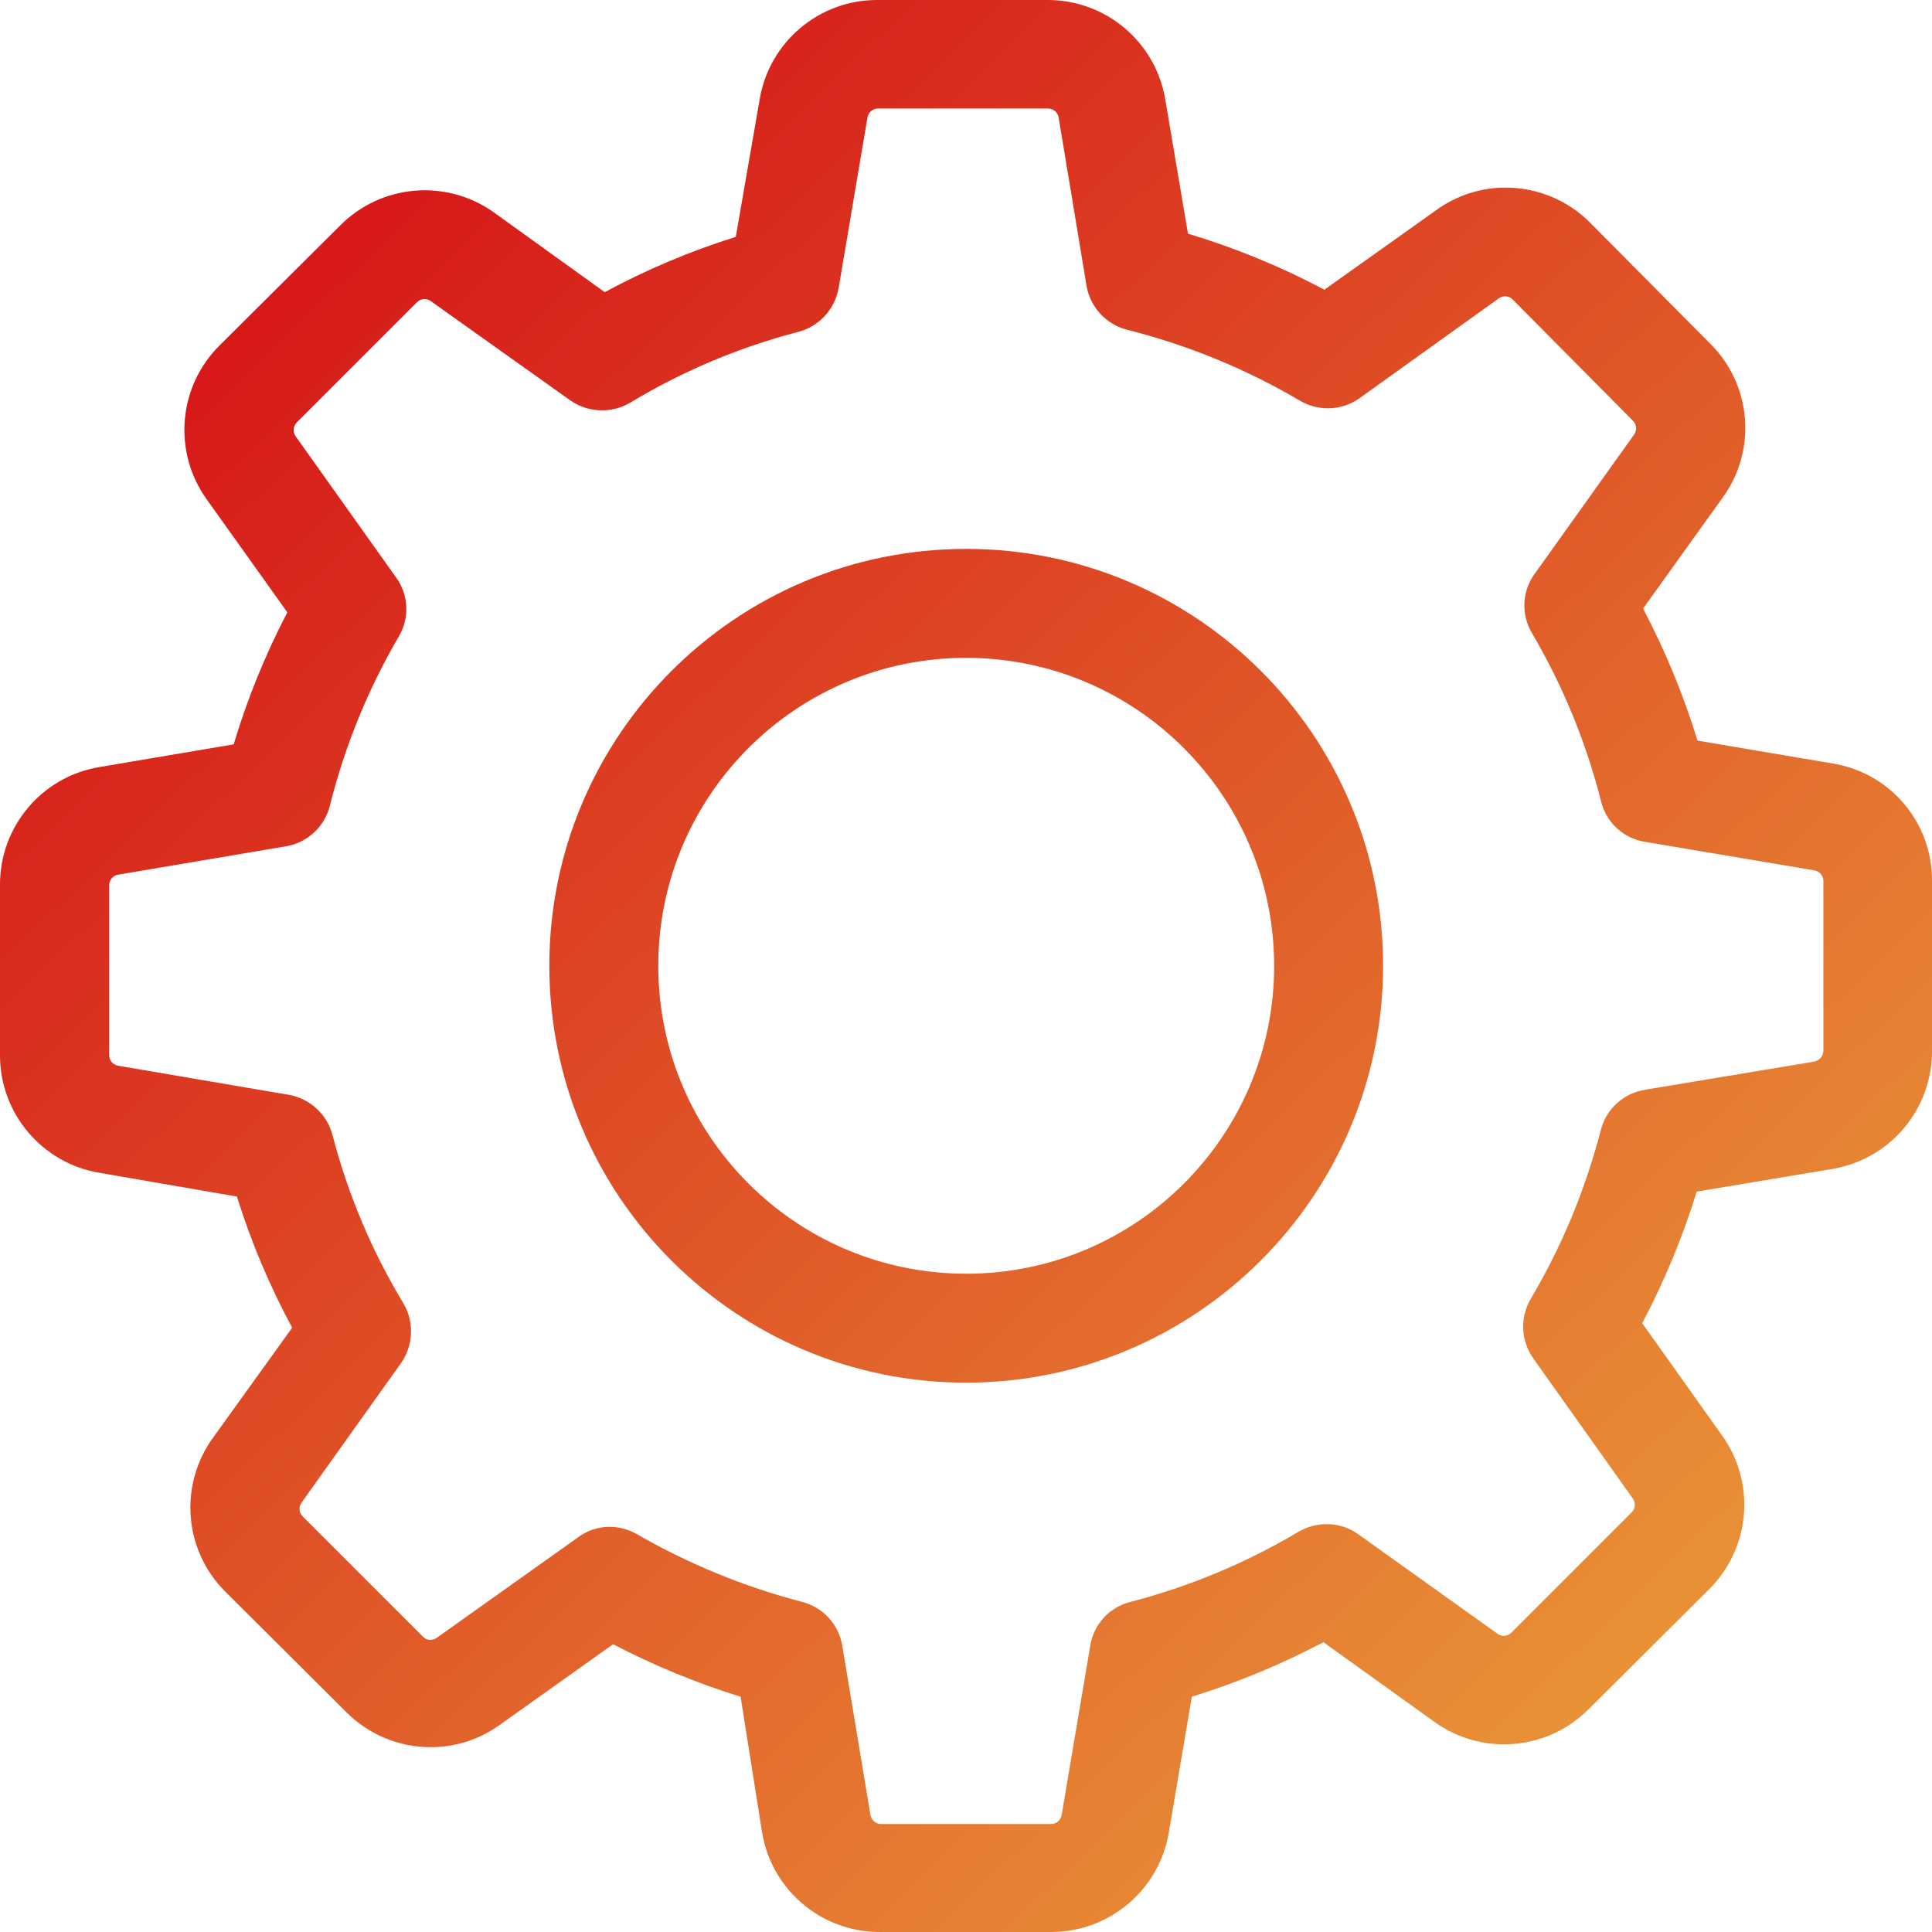
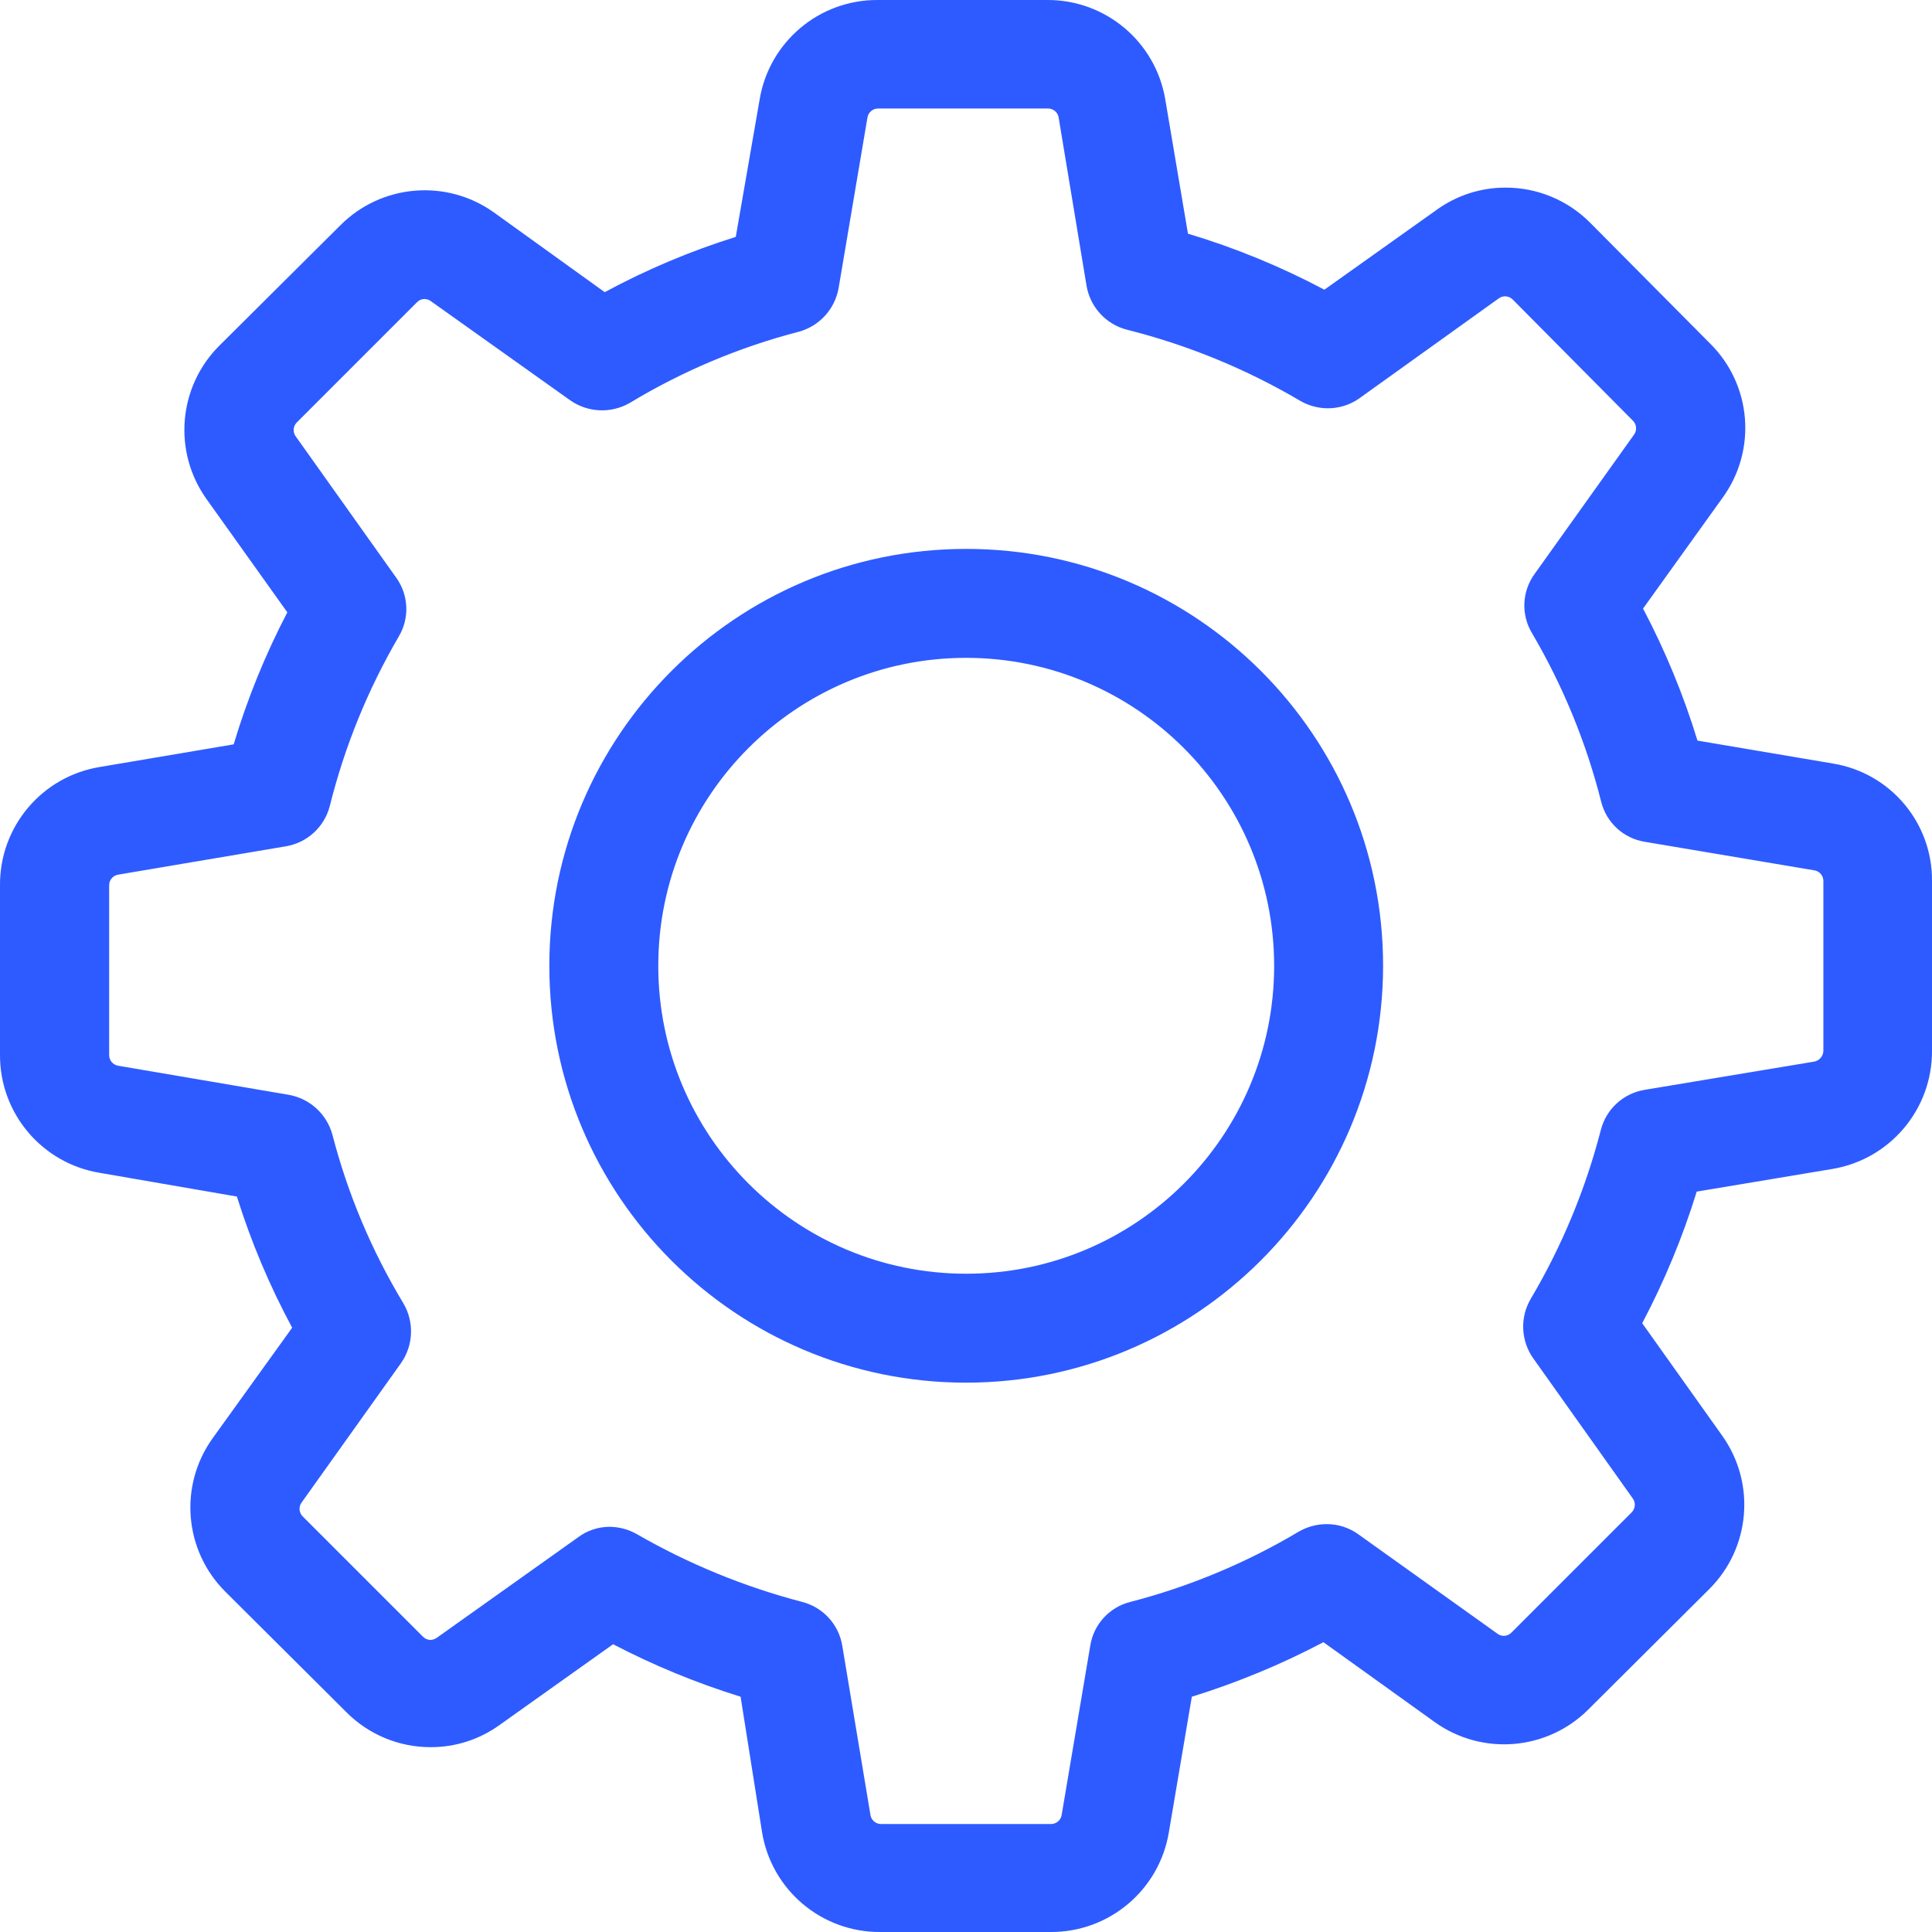
<svg xmlns="http://www.w3.org/2000/svg" width="18" height="18" viewBox="0 0 18 18">
  <defs>
-     <linearGradient id="linear-gradient" x1="0.13" y1="0.125" x2="0.895" y2="0.925" gradientUnits="objectBoundingBox">
-       <stop offset="0" stop-color="#d61518" />
-       <stop offset="1" stop-color="#ea9b39" />
-     </linearGradient>
    <clipPath id="clip-path">
-       <path id="Settings" d="M9.791,18H8.2a1.109,1.109,0,0,1-1.1-.929L6.9,15.808a7.158,7.158,0,0,1-1.188-.489l-1.057.752a1.093,1.093,0,0,1-.642.207,1.106,1.106,0,0,1-.787-.327L2.1,14.83A1.107,1.107,0,0,1,1.981,13.4l.741-1.03a6.946,6.946,0,0,1-.515-1.222L.929,10.927A1.109,1.109,0,0,1,0,9.829V8.246a1.109,1.109,0,0,1,.929-1.1l1.248-.211a7.015,7.015,0,0,1,.5-1.23L1.925,4.651a1.109,1.109,0,0,1,.12-1.432L3.17,2.1A1.11,1.11,0,0,1,4.6,1.978l1.034.744a6.911,6.911,0,0,1,1.221-.515L7.077.929A1.109,1.109,0,0,1,8.175,0H9.757a1.11,1.11,0,0,1,1.1.929l.211,1.248a7.021,7.021,0,0,1,1.271.522l1.046-.744a1.093,1.093,0,0,1,.642-.207,1.108,1.108,0,0,1,.787.326L15.932,3.2a1.106,1.106,0,0,1,.12,1.433L15.308,5.67A7.088,7.088,0,0,1,15.815,6.9l1.264.214A1.1,1.1,0,0,1,18,8.209V9.791a1.111,1.111,0,0,1-.929,1.1l-1.263.211a7.121,7.121,0,0,1-.508,1.226l.744,1.046a1.109,1.109,0,0,1-.12,1.432L14.8,15.925a1.111,1.111,0,0,1-1.432.12L12.33,15.3a7.217,7.217,0,0,1-1.226.508l-.214,1.263A1.111,1.111,0,0,1,9.791,18ZM5.678,14.225a.52.52,0,0,1,.255.068,6.254,6.254,0,0,0,1.542.632.506.506,0,0,1,.372.406l.263,1.58a.1.1,0,0,0,.1.083H9.791a.1.1,0,0,0,.1-.083l.267-1.58a.5.5,0,0,1,.372-.406A6.018,6.018,0,0,0,12.1,14.27a.519.519,0,0,1,.261-.07.5.5,0,0,1,.292.093l1.3.929a.1.1,0,0,0,.057.019.1.1,0,0,0,.071-.03l1.121-1.121a.1.1,0,0,0,.011-.128l-.929-1.308a.511.511,0,0,1-.023-.552,6.067,6.067,0,0,0,.654-1.576.506.506,0,0,1,.406-.372l1.58-.263a.105.105,0,0,0,.087-.1V8.209a.1.1,0,0,0-.083-.1l-1.58-.266a.5.5,0,0,1-.407-.373A6.011,6.011,0,0,0,14.274,5.9a.5.5,0,0,1,.023-.552l.928-1.3a.1.1,0,0,0-.011-.128L14.093,2.79a.1.1,0,0,0-.128-.011l-1.3.932a.509.509,0,0,1-.293.093.516.516,0,0,1-.259-.07A6.108,6.108,0,0,0,10.5,3.072a.511.511,0,0,1-.377-.41L9.863,1.094a.1.1,0,0,0-.1-.083H8.182a.1.1,0,0,0-.1.083L7.813,2.685a.514.514,0,0,1-.372.406,5.925,5.925,0,0,0-1.572.662.517.517,0,0,1-.556-.023l-1.3-.925a.1.1,0,0,0-.057-.019.093.093,0,0,0-.071.03l-1.12,1.12a.1.1,0,0,0-.011.128l.936,1.316a.5.5,0,0,1,.026.549,6.015,6.015,0,0,0-.643,1.579.509.509,0,0,1-.41.377L1.1,8.149a.1.1,0,0,0-.083.1V9.829a.1.1,0,0,0,.083.1l1.59.271a.514.514,0,0,1,.407.372,5.911,5.911,0,0,0,.662,1.572.515.515,0,0,1-.023.556L2.809,14a.1.1,0,0,0,.011.128l1.12,1.12a.1.1,0,0,0,.071.031.112.112,0,0,0,.057-.019l1.316-.936A.49.49,0,0,1,5.678,14.225ZM9,12.882A3.884,3.884,0,1,1,12.886,9,3.888,3.888,0,0,1,9,12.882ZM9,6.129A2.869,2.869,0,1,0,11.871,9,2.872,2.872,0,0,0,9,6.129Z" fill="url(#linear-gradient)" />
+       <path id="Settings" d="M9.791,18H8.2a1.109,1.109,0,0,1-1.1-.929L6.9,15.808a7.158,7.158,0,0,1-1.188-.489l-1.057.752a1.093,1.093,0,0,1-.642.207,1.106,1.106,0,0,1-.787-.327L2.1,14.83A1.107,1.107,0,0,1,1.981,13.4l.741-1.03a6.946,6.946,0,0,1-.515-1.222L.929,10.927A1.109,1.109,0,0,1,0,9.829V8.246a1.109,1.109,0,0,1,.929-1.1l1.248-.211a7.015,7.015,0,0,1,.5-1.23L1.925,4.651a1.109,1.109,0,0,1,.12-1.432L3.17,2.1A1.11,1.11,0,0,1,4.6,1.978l1.034.744a6.911,6.911,0,0,1,1.221-.515L7.077.929A1.109,1.109,0,0,1,8.175,0H9.757a1.11,1.11,0,0,1,1.1.929l.211,1.248a7.021,7.021,0,0,1,1.271.522l1.046-.744a1.093,1.093,0,0,1,.642-.207,1.108,1.108,0,0,1,.787.326L15.932,3.2a1.106,1.106,0,0,1,.12,1.433L15.308,5.67A7.088,7.088,0,0,1,15.815,6.9l1.264.214A1.1,1.1,0,0,1,18,8.209V9.791a1.111,1.111,0,0,1-.929,1.1l-1.263.211a7.121,7.121,0,0,1-.508,1.226l.744,1.046a1.109,1.109,0,0,1-.12,1.432L14.8,15.925a1.111,1.111,0,0,1-1.432.12L12.33,15.3a7.217,7.217,0,0,1-1.226.508l-.214,1.263A1.111,1.111,0,0,1,9.791,18ZM5.678,14.225a.52.52,0,0,1,.255.068,6.254,6.254,0,0,0,1.542.632.506.506,0,0,1,.372.406l.263,1.58a.1.1,0,0,0,.1.083H9.791a.1.1,0,0,0,.1-.083l.267-1.58a.5.5,0,0,1,.372-.406A6.018,6.018,0,0,0,12.1,14.27a.519.519,0,0,1,.261-.07.5.5,0,0,1,.292.093l1.3.929a.1.1,0,0,0,.057.019.1.1,0,0,0,.071-.03l1.121-1.121a.1.1,0,0,0,.011-.128l-.929-1.308a.511.511,0,0,1-.023-.552,6.067,6.067,0,0,0,.654-1.576.506.506,0,0,1,.406-.372l1.58-.263a.105.105,0,0,0,.087-.1V8.209a.1.1,0,0,0-.083-.1l-1.58-.266a.5.5,0,0,1-.407-.373A6.011,6.011,0,0,0,14.274,5.9a.5.5,0,0,1,.023-.552l.928-1.3a.1.1,0,0,0-.011-.128L14.093,2.79a.1.1,0,0,0-.128-.011l-1.3.932a.509.509,0,0,1-.293.093.516.516,0,0,1-.259-.07A6.108,6.108,0,0,0,10.5,3.072a.511.511,0,0,1-.377-.41L9.863,1.094a.1.1,0,0,0-.1-.083H8.182a.1.1,0,0,0-.1.083L7.813,2.685a.514.514,0,0,1-.372.406,5.925,5.925,0,0,0-1.572.662.517.517,0,0,1-.556-.023l-1.3-.925a.1.1,0,0,0-.057-.019.093.093,0,0,0-.071.03l-1.12,1.12a.1.1,0,0,0-.011.128l.936,1.316a.5.5,0,0,1,.026.549,6.015,6.015,0,0,0-.643,1.579.509.509,0,0,1-.41.377L1.1,8.149a.1.1,0,0,0-.083.1V9.829a.1.1,0,0,0,.083.1l1.59.271a.514.514,0,0,1,.407.372,5.911,5.911,0,0,0,.662,1.572.515.515,0,0,1-.023.556L2.809,14a.1.1,0,0,0,.011.128l1.12,1.12a.1.1,0,0,0,.071.031.112.112,0,0,0,.057-.019l1.316-.936A.49.49,0,0,1,5.678,14.225ZM9,12.882A3.884,3.884,0,1,1,12.886,9,3.888,3.888,0,0,1,9,12.882ZM9,6.129A2.869,2.869,0,1,0,11.871,9,2.872,2.872,0,0,0,9,6.129Z" fill="#2e5bff" />
    </clipPath>
  </defs>
  <g id="nav_xtgl_hover" transform="translate(-2 -2)" style="isolation: isolate">
    <g id="组_4" data-name="组 4" transform="translate(2 2)">
-       <path id="Settings-2" data-name="Settings" d="M9.791,18H8.2a1.109,1.109,0,0,1-1.1-.929L6.9,15.808a7.158,7.158,0,0,1-1.188-.489l-1.057.752a1.093,1.093,0,0,1-.642.207,1.106,1.106,0,0,1-.787-.327L2.1,14.83A1.107,1.107,0,0,1,1.981,13.4l.741-1.03a6.946,6.946,0,0,1-.515-1.222L.929,10.927A1.109,1.109,0,0,1,0,9.829V8.246a1.109,1.109,0,0,1,.929-1.1l1.248-.211a7.015,7.015,0,0,1,.5-1.23L1.925,4.651a1.109,1.109,0,0,1,.12-1.432L3.17,2.1A1.11,1.11,0,0,1,4.6,1.978l1.034.744a6.911,6.911,0,0,1,1.221-.515L7.077.929A1.109,1.109,0,0,1,8.175,0H9.757a1.11,1.11,0,0,1,1.1.929l.211,1.248a7.021,7.021,0,0,1,1.271.522l1.046-.744a1.093,1.093,0,0,1,.642-.207,1.108,1.108,0,0,1,.787.326L15.932,3.2a1.106,1.106,0,0,1,.12,1.433L15.308,5.67A7.088,7.088,0,0,1,15.815,6.9l1.264.214A1.1,1.1,0,0,1,18,8.209V9.791a1.111,1.111,0,0,1-.929,1.1l-1.263.211a7.121,7.121,0,0,1-.508,1.226l.744,1.046a1.109,1.109,0,0,1-.12,1.432L14.8,15.925a1.111,1.111,0,0,1-1.432.12L12.33,15.3a7.217,7.217,0,0,1-1.226.508l-.214,1.263A1.111,1.111,0,0,1,9.791,18ZM5.678,14.225a.52.52,0,0,1,.255.068,6.254,6.254,0,0,0,1.542.632.506.506,0,0,1,.372.406l.263,1.58a.1.1,0,0,0,.1.083H9.791a.1.1,0,0,0,.1-.083l.267-1.58a.5.5,0,0,1,.372-.406A6.018,6.018,0,0,0,12.1,14.27a.519.519,0,0,1,.261-.07.5.5,0,0,1,.292.093l1.3.929a.1.1,0,0,0,.057.019.1.1,0,0,0,.071-.03l1.121-1.121a.1.1,0,0,0,.011-.128l-.929-1.308a.511.511,0,0,1-.023-.552,6.067,6.067,0,0,0,.654-1.576.506.506,0,0,1,.406-.372l1.58-.263a.105.105,0,0,0,.087-.1V8.209a.1.1,0,0,0-.083-.1l-1.58-.266a.5.5,0,0,1-.407-.373A6.011,6.011,0,0,0,14.274,5.9a.5.5,0,0,1,.023-.552l.928-1.3a.1.1,0,0,0-.011-.128L14.093,2.79a.1.1,0,0,0-.128-.011l-1.3.932a.509.509,0,0,1-.293.093.516.516,0,0,1-.259-.07A6.108,6.108,0,0,0,10.5,3.072a.511.511,0,0,1-.377-.41L9.863,1.094a.1.1,0,0,0-.1-.083H8.182a.1.1,0,0,0-.1.083L7.813,2.685a.514.514,0,0,1-.372.406,5.925,5.925,0,0,0-1.572.662.517.517,0,0,1-.556-.023l-1.3-.925a.1.1,0,0,0-.057-.019.093.093,0,0,0-.071.03l-1.12,1.12a.1.1,0,0,0-.011.128l.936,1.316a.5.5,0,0,1,.026.549,6.015,6.015,0,0,0-.643,1.579.509.509,0,0,1-.41.377L1.1,8.149a.1.1,0,0,0-.083.1V9.829a.1.1,0,0,0,.083.1l1.59.271a.514.514,0,0,1,.407.372,5.911,5.911,0,0,0,.662,1.572.515.515,0,0,1-.023.556L2.809,14a.1.1,0,0,0,.011.128l1.12,1.12a.1.1,0,0,0,.071.031.112.112,0,0,0,.057-.019l1.316-.936A.49.49,0,0,1,5.678,14.225ZM9,12.882A3.884,3.884,0,1,1,12.886,9,3.888,3.888,0,0,1,9,12.882ZM9,6.129A2.869,2.869,0,1,0,11.871,9,2.872,2.872,0,0,0,9,6.129Z" fill="url(#linear-gradient)" />
+       <path id="Settings-2" data-name="Settings" d="M9.791,18H8.2a1.109,1.109,0,0,1-1.1-.929L6.9,15.808a7.158,7.158,0,0,1-1.188-.489l-1.057.752a1.093,1.093,0,0,1-.642.207,1.106,1.106,0,0,1-.787-.327L2.1,14.83A1.107,1.107,0,0,1,1.981,13.4l.741-1.03a6.946,6.946,0,0,1-.515-1.222L.929,10.927A1.109,1.109,0,0,1,0,9.829V8.246a1.109,1.109,0,0,1,.929-1.1l1.248-.211a7.015,7.015,0,0,1,.5-1.23L1.925,4.651a1.109,1.109,0,0,1,.12-1.432L3.17,2.1A1.11,1.11,0,0,1,4.6,1.978l1.034.744a6.911,6.911,0,0,1,1.221-.515L7.077.929A1.109,1.109,0,0,1,8.175,0H9.757a1.11,1.11,0,0,1,1.1.929l.211,1.248a7.021,7.021,0,0,1,1.271.522l1.046-.744a1.093,1.093,0,0,1,.642-.207,1.108,1.108,0,0,1,.787.326L15.932,3.2a1.106,1.106,0,0,1,.12,1.433L15.308,5.67A7.088,7.088,0,0,1,15.815,6.9l1.264.214A1.1,1.1,0,0,1,18,8.209V9.791a1.111,1.111,0,0,1-.929,1.1l-1.263.211a7.121,7.121,0,0,1-.508,1.226l.744,1.046a1.109,1.109,0,0,1-.12,1.432L14.8,15.925a1.111,1.111,0,0,1-1.432.12L12.33,15.3a7.217,7.217,0,0,1-1.226.508l-.214,1.263A1.111,1.111,0,0,1,9.791,18ZM5.678,14.225a.52.52,0,0,1,.255.068,6.254,6.254,0,0,0,1.542.632.506.506,0,0,1,.372.406l.263,1.58a.1.1,0,0,0,.1.083H9.791a.1.1,0,0,0,.1-.083l.267-1.58a.5.5,0,0,1,.372-.406A6.018,6.018,0,0,0,12.1,14.27a.519.519,0,0,1,.261-.07.5.5,0,0,1,.292.093l1.3.929a.1.1,0,0,0,.057.019.1.1,0,0,0,.071-.03l1.121-1.121a.1.1,0,0,0,.011-.128l-.929-1.308a.511.511,0,0,1-.023-.552,6.067,6.067,0,0,0,.654-1.576.506.506,0,0,1,.406-.372l1.58-.263a.105.105,0,0,0,.087-.1V8.209a.1.1,0,0,0-.083-.1l-1.58-.266a.5.5,0,0,1-.407-.373A6.011,6.011,0,0,0,14.274,5.9a.5.5,0,0,1,.023-.552l.928-1.3a.1.1,0,0,0-.011-.128L14.093,2.79a.1.1,0,0,0-.128-.011l-1.3.932a.509.509,0,0,1-.293.093.516.516,0,0,1-.259-.07A6.108,6.108,0,0,0,10.5,3.072a.511.511,0,0,1-.377-.41L9.863,1.094a.1.1,0,0,0-.1-.083H8.182a.1.1,0,0,0-.1.083L7.813,2.685a.514.514,0,0,1-.372.406,5.925,5.925,0,0,0-1.572.662.517.517,0,0,1-.556-.023l-1.3-.925a.1.1,0,0,0-.057-.019.093.093,0,0,0-.071.03l-1.12,1.12a.1.1,0,0,0-.011.128l.936,1.316a.5.5,0,0,1,.026.549,6.015,6.015,0,0,0-.643,1.579.509.509,0,0,1-.41.377L1.1,8.149a.1.1,0,0,0-.083.1V9.829a.1.1,0,0,0,.083.1l1.59.271a.514.514,0,0,1,.407.372,5.911,5.911,0,0,0,.662,1.572.515.515,0,0,1-.023.556L2.809,14a.1.1,0,0,0,.011.128l1.12,1.12a.1.1,0,0,0,.071.031.112.112,0,0,0,.057-.019l1.316-.936A.49.49,0,0,1,5.678,14.225ZM9,12.882A3.884,3.884,0,1,1,12.886,9,3.888,3.888,0,0,1,9,12.882ZM9,6.129A2.869,2.869,0,1,0,11.871,9,2.872,2.872,0,0,0,9,6.129Z" fill="#2e5bff" />
    </g>
  </g>
</svg>
